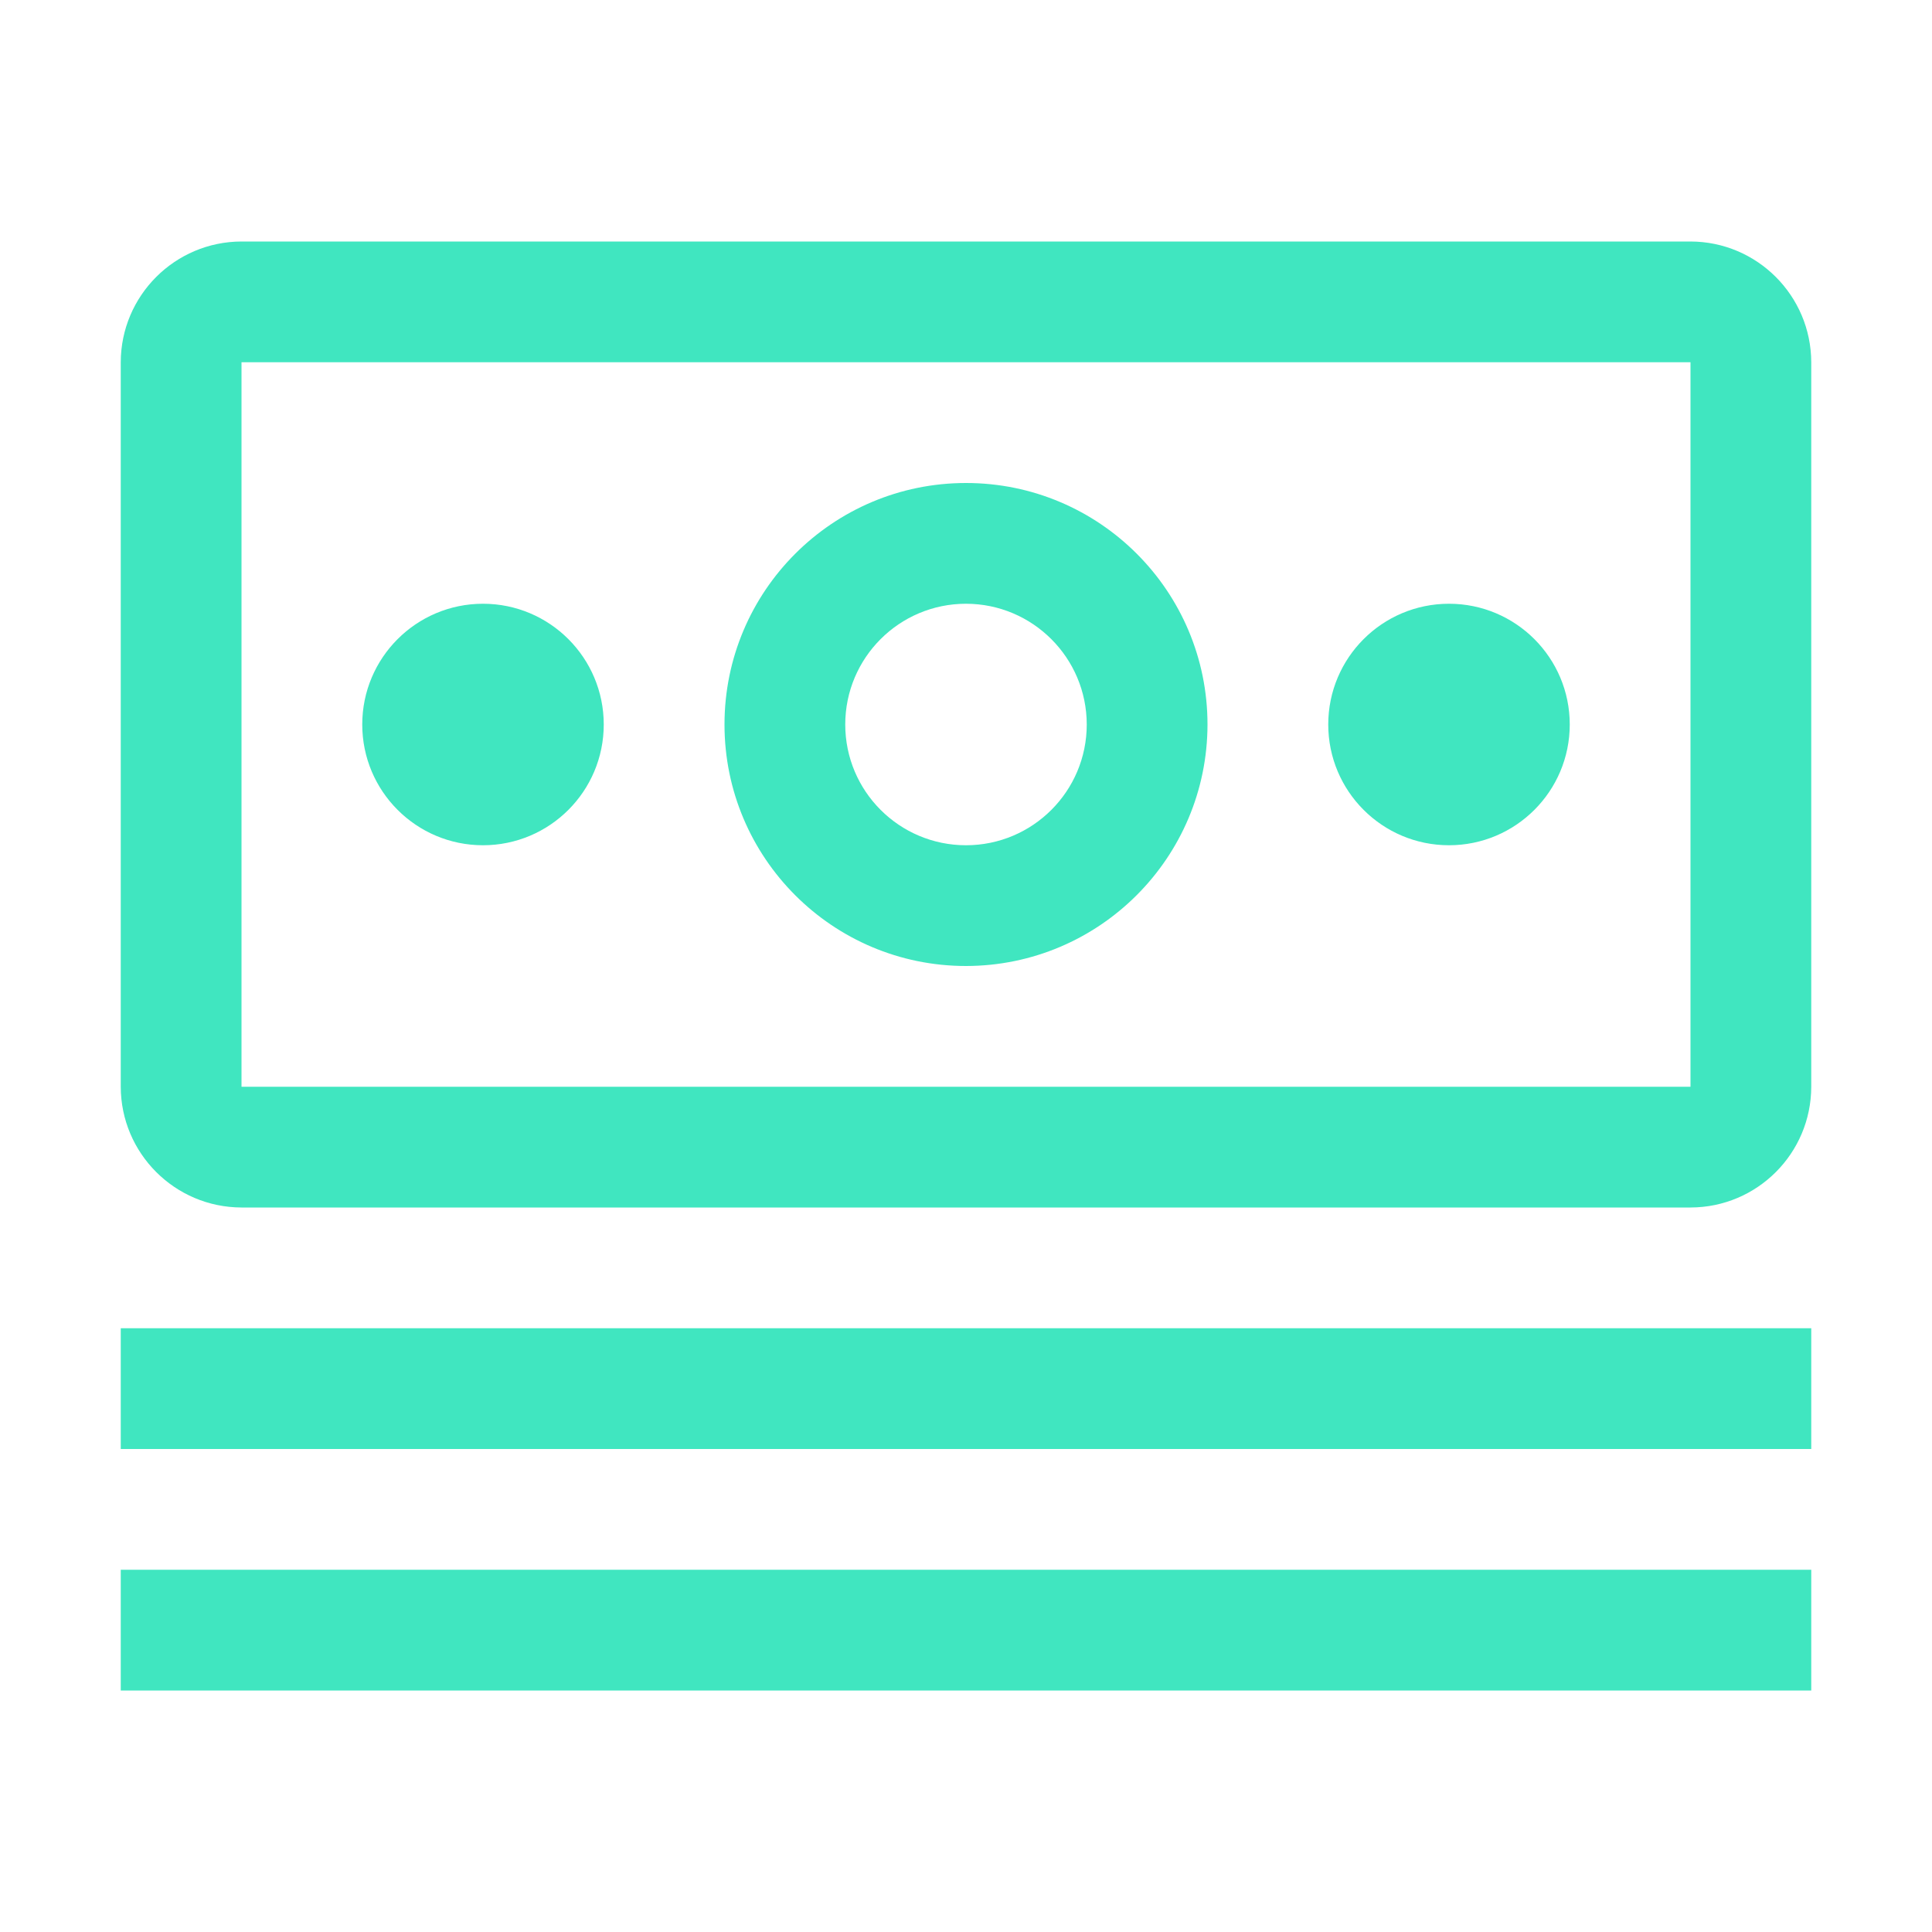
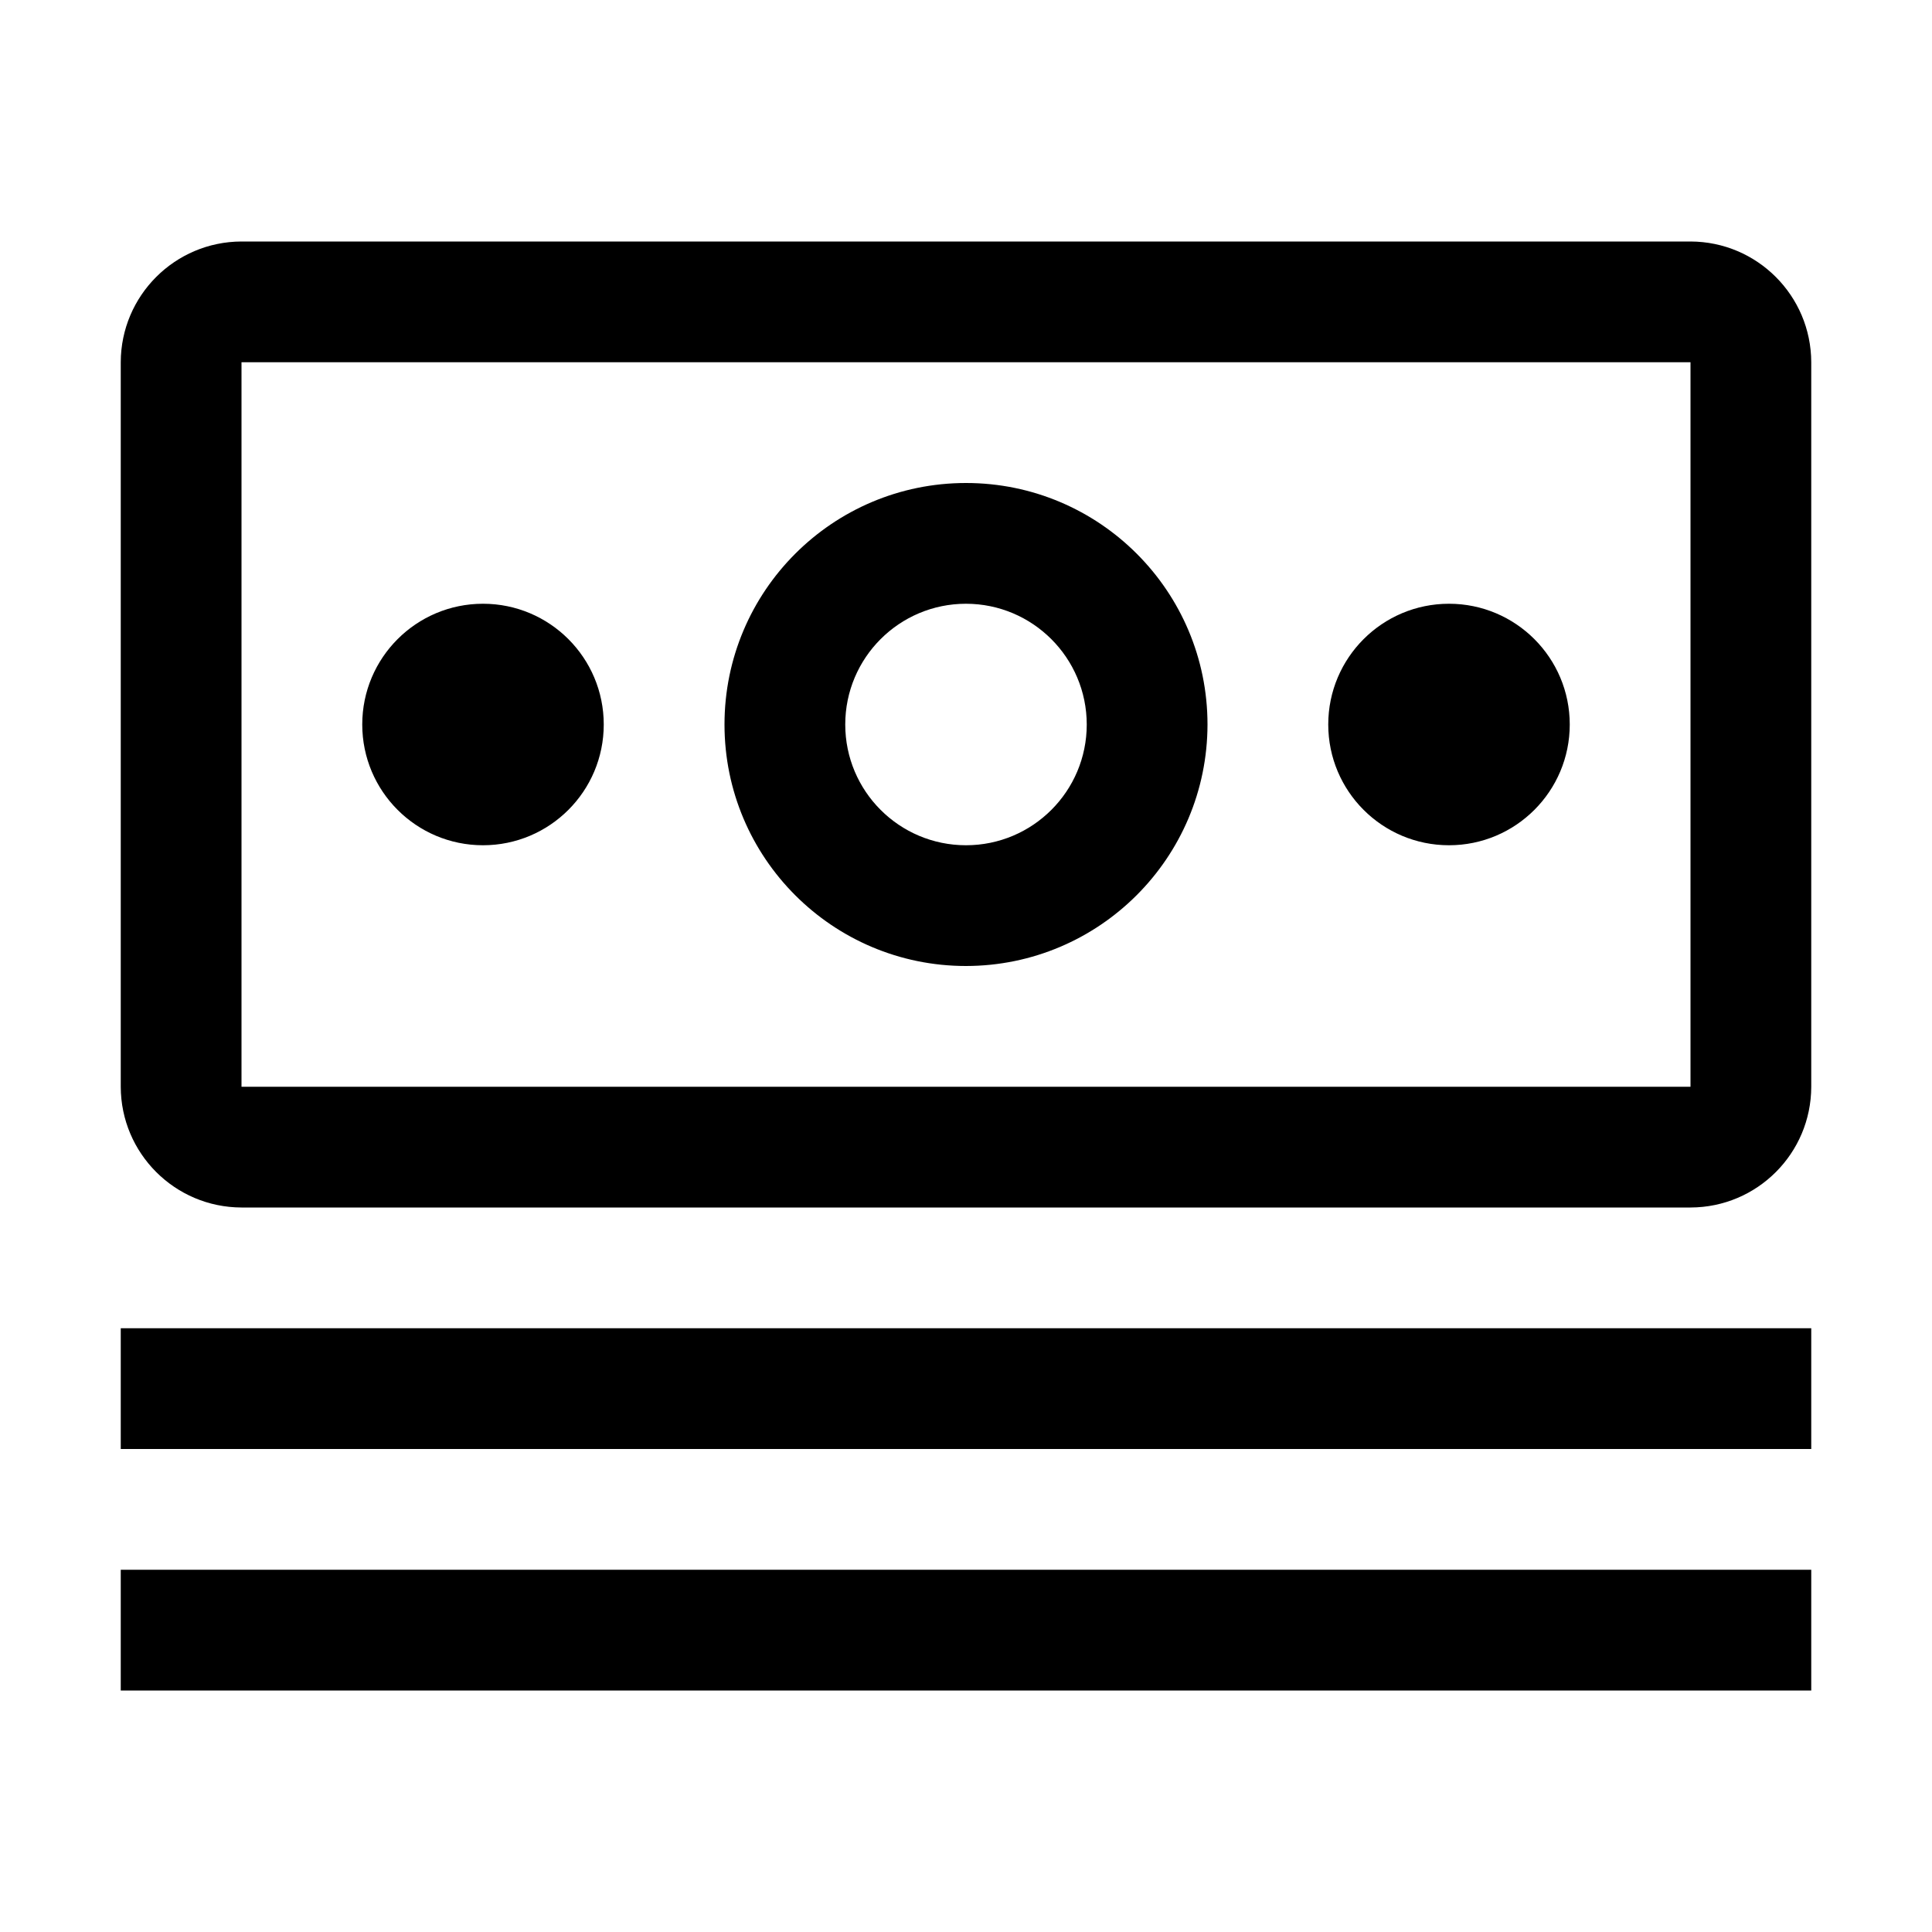
<svg xmlns="http://www.w3.org/2000/svg" width="32" height="32" viewBox="0 0 32 32">
-   <path fill="#40E6C0" d="M2 22h28v2H2zm0 4h28v2H2zm22-16a2 2 0 1 0 2 2a2 2 0 0 0-2-2m-8 6a4 4 0 1 1 4-4a4.005 4.005 0 0 1-4 4m0-6a2 2 0 1 0 2 2a2.002 2.002 0 0 0-2-2m-8 0a2 2 0 1 0 2 2a2 2 0 0 0-2-2" />
-   <path fill="#40E6C0" d="M28 20H4a2.005 2.005 0 0 1-2-2V6a2.005 2.005 0 0 1 2-2h24a2.005 2.005 0 0 1 2 2v12a2.003 2.003 0 0 1-2 2m0-14H4v12h24Z" />
+   <path fill="#000000" d="M2 22h28v2H2zm0 4h28v2H2zm22-16a2 2 0 1 0 2 2a2 2 0 0 0-2-2m-8 6a4 4 0 1 1 4-4a4.005 4.005 0 0 1-4 4m0-6a2 2 0 1 0 2 2a2.002 2.002 0 0 0-2-2m-8 0a2 2 0 1 0 2 2a2 2 0 0 0-2-2" />
+   <path fill="#000000" d="M28 20H4a2.005 2.005 0 0 1-2-2V6a2.005 2.005 0 0 1 2-2h24a2.005 2.005 0 0 1 2 2v12a2.003 2.003 0 0 1-2 2m0-14H4v12h24Z" />
</svg>
